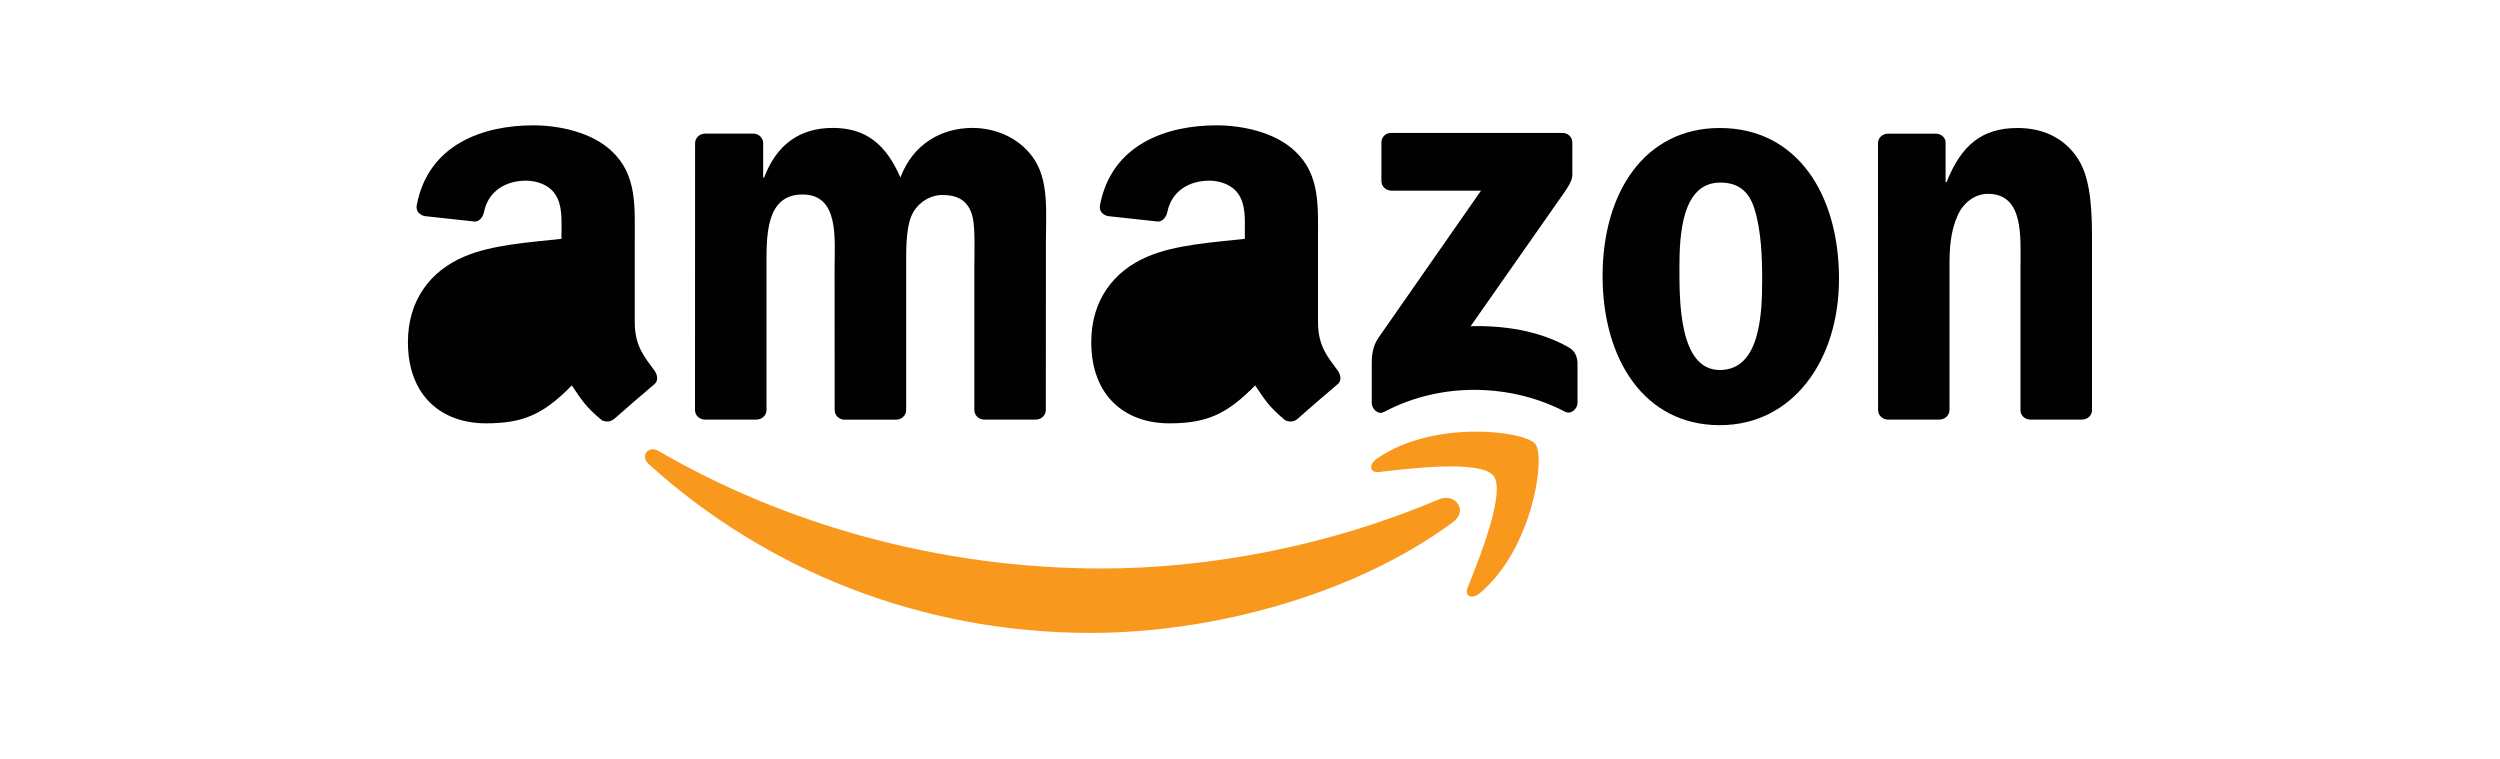
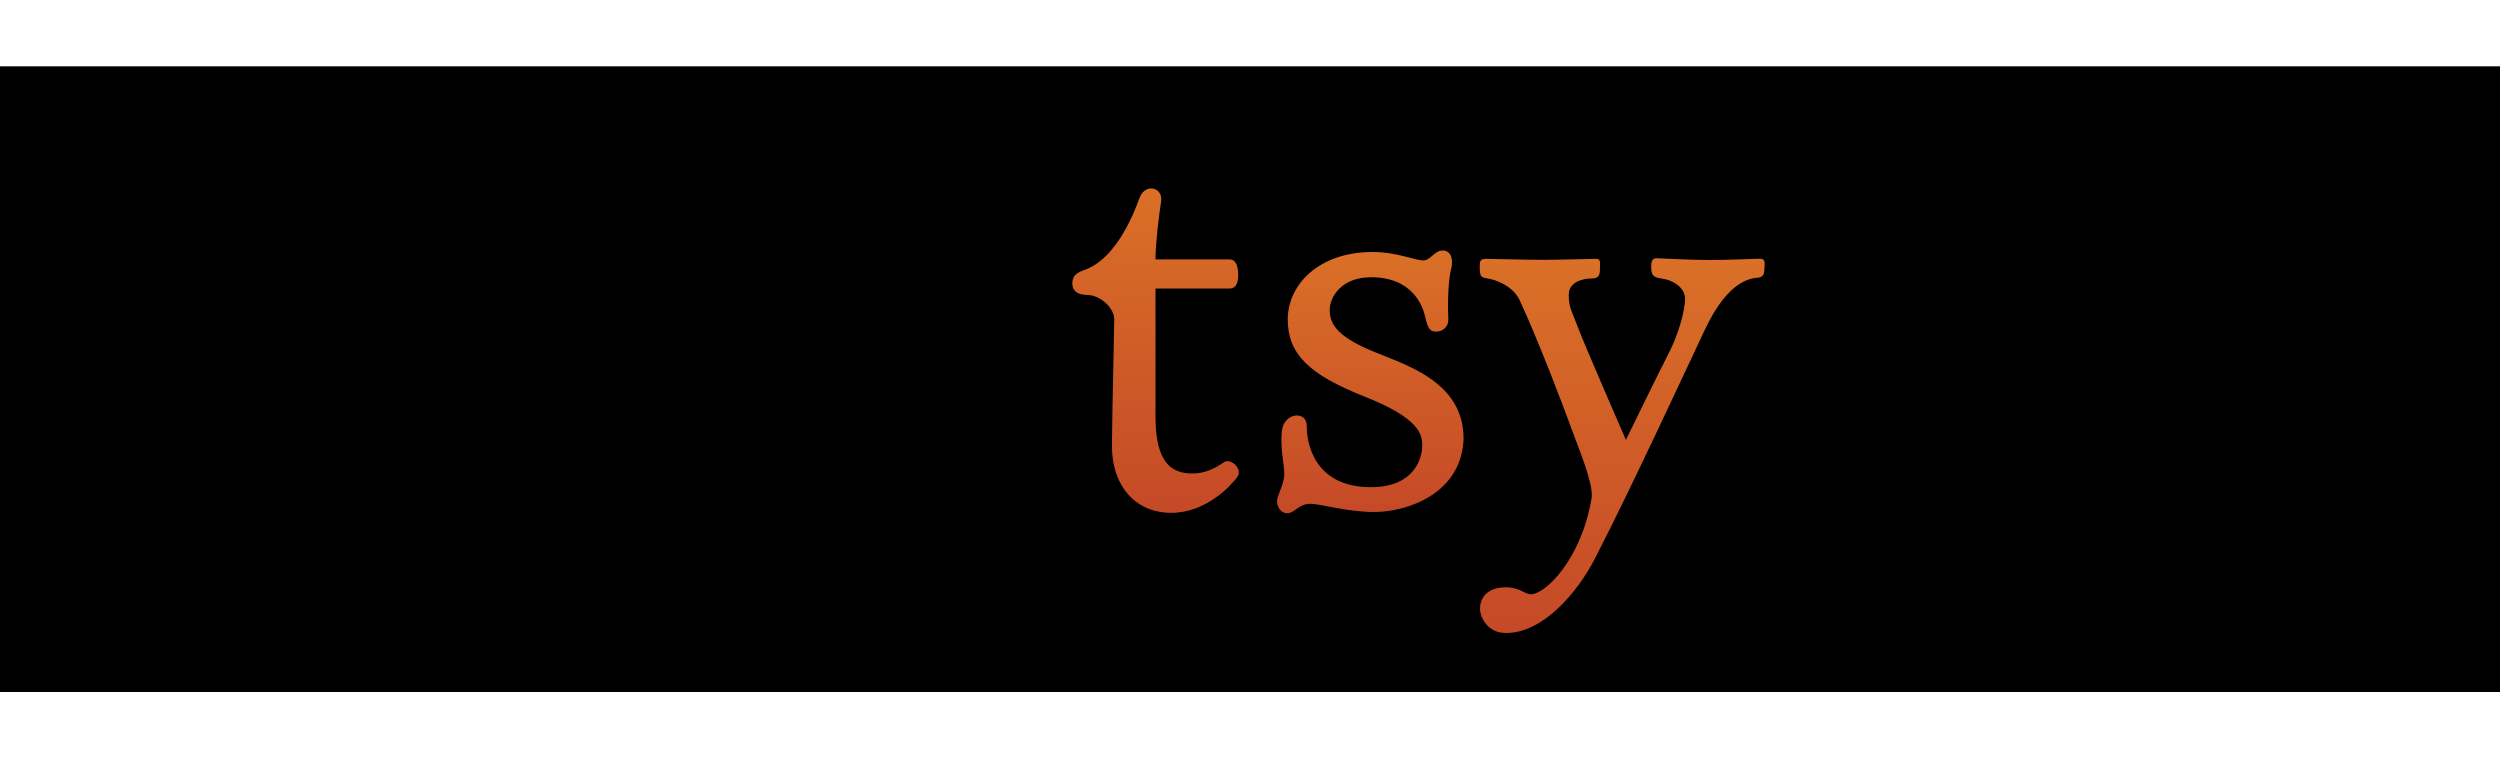
<svg xmlns="http://www.w3.org/2000/svg" version="1.1" id="Layer_1" x="0px" y="0px" viewBox="0 0 300 91" style="enable-background:new 0 0 300 91;" xml:space="preserve">
  <style type="text/css">
	.st0{display:none;}
	.st1{display:inline;fill:#ED1C2E;}
	.st2{display:inline;}
	.st3{display:inline;fillRule:evenodd;clipRule:evenodd;fill:none;}
	.st4{fillRule:evenodd;clipRule:evenodd;fill:#F8991D;}
	.st5{fillRule:evenodd;clipRule:evenodd;fill:#010101;}
	.st6{fill:#FFB71B;}
	.st7{fill:#0071CE;}
	.st8{fill:#EF3A3F;}
	.st9{fill:#0067B3;}
	.st10{fill:#FBAD18;}
	.st11{display:inline;fill:#6AB945;}
	.st12{fill:url(#SVGID_1_);}
	.st13{fill:url(#SVGID_00000106107069029229830940000003043960745442245046_);}
	.st14{fill:url(#SVGID_00000003824710226406473080000007560383228227982251_);}
	.st15{fill:url(#SVGID_00000026127942586833390340000001383114979064582288_);}
</style>
-   <g class="st0">
-     <path class="st1" d="M39.66,54.6c5.77,0,10.45-4.68,10.45-10.45c0-5.77-4.68-10.45-10.45-10.45c-5.77,0-10.45,4.68-10.45,10.45   C29.21,49.92,33.89,54.6,39.66,54.6L39.66,54.6z M39.66,64.48c11.12,0,20.13-9.01,20.13-20.13c0-11.12-9.01-20.13-20.13-20.13   c-11.12,0-20.13,9.01-20.13,20.13C19.53,55.46,28.55,64.48,39.66,64.48L39.66,64.48z M9.35,44.34c0-16.74,13.57-30.31,30.31-30.31   c16.74,0,30.31,13.57,30.31,30.31c0,16.74-13.57,30.31-30.31,30.31C22.92,74.65,9.35,61.08,9.35,44.34L9.35,44.34z" />
-     <polygon class="st2" points="79.82,22.59 114.36,22.59 114.36,31.3 102.48,31.3 102.48,66.23 91.92,66.23 91.92,31.37 79.82,31.37    79.82,22.59  " />
-     <path class="st2" d="M166.38,31.37h-9.68v8.71c0,0,7.55,0.03,8.68,0c3.03-0.06,5.38-1.42,5.38-4.39   C170.76,32.46,168.77,31.37,166.38,31.37L166.38,31.37z M146.62,22.59c0,0,7.94,0,20.5,0c11.65,0,13.27,7.97,13.27,12.62   c0,6.75-5.81,10.14-6.33,10.27c0,0,5.1,1.9,5.1,7.68v8.13c0,3.26,2,4.16,2.36,4.94h-8.33c-3.97-0.45-3.91-3.61-3.87-5.42v-7   c-0.1-1.71-0.61-3.62-4.2-3.68h-8.42v16.11h-10.1L146.62,22.59L146.62,22.59z" />
-     <polygon class="st2" points="224.93,22.59 224.93,66.23 256.37,66.23 256.37,57.26 235.2,57.26 235.2,47.5 253.27,47.5    253.27,39.24 235.2,39.24 235.2,31.37 256.37,31.37 256.37,22.59 224.93,22.59  " />
-     <polygon class="st2" points="257.86,31.37 270.32,31.37 270.32,66.23 280.65,66.23 280.65,31.37 293.3,31.37 293.3,22.59    257.86,22.59 257.86,31.37  " />
-     <path class="st2" d="M125.27,37.99l-3.71,11.26h7.65L125.27,37.99L125.27,37.99z M119.42,22.58h11.2l15.26,43.65h-10.86l-3.15-9.07   h-12.88l-2.97,9.07h-10.77L119.42,22.58L119.42,22.58z" />
-     <path class="st2" d="M221.32,41.86h-18.75v8.49h8.91c-0.02,1.75,0.26,3.49-1.83,5.94c-0.71,0.84-3.15,2.71-6.56,2.71   c-2.87,0-4.94-0.82-6.73-2.34c-3.96-3.36-4.89-9.64-4.89-12.93c0-4.13,1.64-14.39,11.75-14.82c0,0,6.81-0.44,8.59,7.78h9.46   c-0.19-4.16-5.04-15.86-18.04-15.88c-4.49-0.01-10.19,1.35-14.91,6.07c-3.42,3.42-6.49,9.17-6.49,17.27   c0,8.78,3.23,14.49,6.19,17.63c5.19,5.51,10.42,5.93,13.14,5.93c2.16,0,6.29-0.32,11.65-3.94l1.42,2.45h7.1V41.86L221.32,41.86z" />
-     <path class="st2" d="M285.44,63.36h0.54c0.35,0,0.6-0.05,0.6-0.43c0-0.33-0.35-0.38-0.63-0.38h-0.51V63.36L285.44,63.36z    M284.82,62.07h1.16c0.77,0,1.21,0.24,1.21,0.91c0,0.57-0.35,0.78-0.81,0.82l0.82,1.35h-0.64l-0.75-1.32h-0.38v1.32h-0.61V62.07   L284.82,62.07z M285.92,65.79c1.14,0,2.07-0.91,2.07-2.17c0-1.25-0.93-2.15-2.07-2.15c-1.16,0-2.08,0.9-2.08,2.15   C283.84,64.87,284.76,65.79,285.92,65.79L285.92,65.79z M285.92,60.87c1.49,0,2.82,1.07,2.82,2.74c0,1.68-1.33,2.76-2.82,2.76   c-1.49,0-2.83-1.08-2.83-2.76C283.1,61.94,284.43,60.87,285.92,60.87L285.92,60.87z" />
-     <polygon class="st3" points="0,7.96 300,7.96 300,83.04 0,83.04 0,7.96 0,7.96  " />
+   <g className="st0">
+     <path className="st1" d="M39.66,54.6c5.77,0,10.45-4.68,10.45-10.45c0-5.77-4.68-10.45-10.45-10.45c-5.77,0-10.45,4.68-10.45,10.45   C29.21,49.92,33.89,54.6,39.66,54.6L39.66,54.6z M39.66,64.48c11.12,0,20.13-9.01,20.13-20.13c0-11.12-9.01-20.13-20.13-20.13   c-11.12,0-20.13,9.01-20.13,20.13C19.53,55.46,28.55,64.48,39.66,64.48L39.66,64.48z M9.35,44.34c0-16.74,13.57-30.31,30.31-30.31   c16.74,0,30.31,13.57,30.31,30.31c0,16.74-13.57,30.31-30.31,30.31C22.92,74.65,9.35,61.08,9.35,44.34L9.35,44.34z" />
+     <polygon className="st2" points="79.82,22.59 114.36,22.59 114.36,31.3 102.48,31.3 102.48,66.23 91.92,66.23 91.92,31.37 79.82,31.37    79.82,22.59  " />
+     <path className="st2" d="M166.38,31.37h-9.68v8.71c0,0,7.55,0.03,8.68,0c3.03-0.06,5.38-1.42,5.38-4.39   C170.76,32.46,168.77,31.37,166.38,31.37L166.38,31.37z M146.62,22.59c0,0,7.94,0,20.5,0c11.65,0,13.27,7.97,13.27,12.62   c0,6.75-5.81,10.14-6.33,10.27c0,0,5.1,1.9,5.1,7.68v8.13c0,3.26,2,4.16,2.36,4.94h-8.33c-3.97-0.45-3.91-3.61-3.87-5.42v-7   c-0.1-1.71-0.61-3.62-4.2-3.68h-8.42v16.11h-10.1L146.62,22.59L146.62,22.59z" />
+     <polygon className="st2" points="224.93,22.59 224.93,66.23 256.37,66.23 256.37,57.26 235.2,57.26 235.2,47.5 253.27,47.5    253.27,39.24 235.2,39.24 235.2,31.37 256.37,31.37 256.37,22.59 224.93,22.59  " />
+     <polygon className="st2" points="257.86,31.37 270.32,31.37 270.32,66.23 280.65,66.23 280.65,31.37 293.3,31.37 293.3,22.59    257.86,22.59 257.86,31.37  " />
+     <path className="st2" d="M125.27,37.99l-3.71,11.26h7.65L125.27,37.99L125.27,37.99z M119.42,22.58h11.2l15.26,43.65h-10.86l-3.15-9.07   h-12.88l-2.97,9.07h-10.77L119.42,22.58L119.42,22.58z" />
+     <path className="st2" d="M221.32,41.86h-18.75v8.49h8.91c-0.02,1.75,0.26,3.49-1.83,5.94c-0.71,0.84-3.15,2.71-6.56,2.71   c-2.87,0-4.94-0.82-6.73-2.34c-3.96-3.36-4.89-9.64-4.89-12.93c0-4.13,1.64-14.39,11.75-14.82c0,0,6.81-0.44,8.59,7.78h9.46   c-0.19-4.16-5.04-15.86-18.04-15.88c-4.49-0.01-10.19,1.35-14.91,6.07c-3.42,3.42-6.49,9.17-6.49,17.27   c0,8.78,3.23,14.49,6.19,17.63c5.19,5.51,10.42,5.93,13.14,5.93c2.16,0,6.29-0.32,11.65-3.94l1.42,2.45h7.1V41.86L221.32,41.86z" />
+     <path className="st2" d="M285.44,63.36h0.54c0.35,0,0.6-0.05,0.6-0.43c0-0.33-0.35-0.38-0.63-0.38h-0.51V63.36L285.44,63.36z    M284.82,62.07h1.16c0.77,0,1.21,0.24,1.21,0.91c0,0.57-0.35,0.78-0.81,0.82l0.82,1.35h-0.64l-0.75-1.32h-0.38v1.32h-0.61V62.07   L284.82,62.07z M285.92,65.79c1.14,0,2.07-0.91,2.07-2.17c0-1.25-0.93-2.15-2.07-2.15c-1.16,0-2.08,0.9-2.08,2.15   C283.84,64.87,284.76,65.79,285.92,65.79L285.92,65.79z M285.92,60.87c1.49,0,2.82,1.07,2.82,2.74c0,1.68-1.33,2.76-2.82,2.76   c-1.49,0-2.83-1.08-2.83-2.76C283.1,61.94,284.43,60.87,285.92,60.87L285.92,60.87z" />
+     <polygon className="st3" points="0,7.96 300,7.96 300,83.04 0,83.04 0,7.96 0,7.96  " />
  </g>
  <g>
    <g>
-       <path class="st4" d="M174.33,62.68c-11.74,8.67-28.76,13.27-43.42,13.27c-20.54,0-39.04-7.59-53.04-20.23    c-1.1-0.99-0.12-2.35,1.2-1.58c15.1,8.79,33.78,14.08,53.07,14.08c13.01,0,27.32-2.7,40.48-8.28    C174.61,59.09,176.27,61.24,174.33,62.68z" />
-       <path class="st4" d="M179.22,57.1c-1.5-1.92-9.93-0.91-13.71-0.46c-1.15,0.14-1.32-0.86-0.29-1.59    c6.72-4.72,17.73-3.36,19.01-1.78c1.29,1.59-0.34,12.64-6.64,17.9c-0.97,0.81-1.89,0.38-1.46-0.69    C177.55,66.95,180.72,59.02,179.22,57.1z" />
+       <path className="st4" d="M174.33,62.68c-11.74,8.67-28.76,13.27-43.42,13.27c-20.54,0-39.04-7.59-53.04-20.23    c-1.1-0.99-0.12-2.35,1.2-1.58c15.1,8.79,33.78,14.08,53.07,14.08c13.01,0,27.32-2.7,40.48-8.28    C174.61,59.09,176.27,61.24,174.33,62.68z" />
+       <path className="st4" d="M179.22,57.1c-1.5-1.92-9.93-0.91-13.71-0.46c-1.15,0.14-1.32-0.86-0.29-1.59    c6.72-4.72,17.73-3.36,19.01-1.78c1.29,1.59-0.34,12.64-6.64,17.9c-0.97,0.81-1.89,0.38-1.46-0.69    C177.55,66.95,180.72,59.02,179.22,57.1z" />
    </g>
    <g>
-       <path class="st5" d="M165.77,21.7v-4.59c0-0.7,0.53-1.16,1.16-1.16l20.56,0c0.66,0,1.19,0.48,1.19,1.16v3.93    c-0.01,0.66-0.56,1.52-1.55,2.89l-10.65,15.21c3.95-0.09,8.13,0.5,11.73,2.52c0.81,0.45,1.03,1.13,1.09,1.79v4.9    c0,0.67-0.74,1.45-1.51,1.05c-6.33-3.31-14.72-3.68-21.72,0.04c-0.71,0.38-1.46-0.39-1.46-1.06v-4.65c0-0.75,0.01-2.02,0.77-3.15    l12.34-17.7l-10.74,0C166.3,22.86,165.77,22.39,165.77,21.7z" />
-       <path class="st5" d="M90.77,50.35h-6.25c-0.6-0.04-1.07-0.49-1.12-1.06l0.01-32.1c0-0.64,0.54-1.16,1.21-1.16l5.82,0    c0.61,0.03,1.1,0.49,1.14,1.08v4.19h0.12c1.52-4.05,4.38-5.95,8.23-5.95c3.91,0,6.36,1.89,8.12,5.95    c1.52-4.05,4.96-5.95,8.64-5.95c2.63,0,5.49,1.08,7.24,3.51c1.98,2.7,1.58,6.62,1.58,10.07l-0.01,20.26    c0,0.64-0.54,1.16-1.21,1.16h-6.25c-0.63-0.04-1.12-0.54-1.12-1.15l0-17.02c0-1.35,0.12-4.73-0.18-6.01    c-0.47-2.16-1.87-2.77-3.68-2.77c-1.52,0-3.1,1.01-3.74,2.63c-0.64,1.62-0.58,4.32-0.58,6.15V49.2c0,0.64-0.54,1.16-1.21,1.16    h-6.25c-0.63-0.04-1.12-0.54-1.12-1.15l-0.01-17.02c0-3.58,0.58-8.85-3.85-8.85c-4.5,0-4.32,5.13-4.32,8.85l0,17.02    C91.98,49.84,91.44,50.35,90.77,50.35z" />
-       <path class="st5" d="M206.38,15.36c9.28,0,14.3,7.97,14.3,18.1c0,9.79-5.55,17.56-14.3,17.56c-9.11,0-14.07-7.97-14.07-17.9    C192.31,23.13,197.33,15.36,206.38,15.36z M206.43,21.91c-4.61,0-4.9,6.28-4.9,10.2c0,3.92-0.06,12.29,4.85,12.29    c4.85,0,5.08-6.76,5.08-10.87c0-2.7-0.12-5.95-0.94-8.51C209.82,22.79,208.42,21.91,206.43,21.91z" />
-       <path class="st5" d="M232.72,50.35h-6.23c-0.63-0.04-1.12-0.54-1.12-1.15l-0.01-32.11c0.05-0.59,0.57-1.05,1.2-1.05l5.8,0    c0.55,0.03,1,0.4,1.11,0.9v4.91h0.12c1.75-4.39,4.2-6.49,8.52-6.49c2.8,0,5.55,1.01,7.3,3.78c1.63,2.57,1.63,6.89,1.63,10v20.2    c-0.07,0.57-0.58,1.01-1.2,1.01h-6.27c-0.58-0.04-1.05-0.46-1.11-1.01V31.91c0-3.51,0.41-8.65-3.91-8.65    c-1.52,0-2.92,1.01-3.62,2.57c-0.88,1.96-0.99,3.92-0.99,6.08V49.2C233.93,49.84,233.39,50.35,232.72,50.35z" />
-       <path class="st5" d="M149.38,35.02c0,2.44,0.06,4.47-1.17,6.64c-0.99,1.76-2.57,2.84-4.33,2.84c-2.4,0-3.8-1.83-3.8-4.54    c0-5.33,4.78-6.3,9.3-6.3V35.02z M155.69,50.27c-0.41,0.37-1.01,0.4-1.48,0.15c-2.08-1.73-2.45-2.52-3.59-4.17    c-3.43,3.5-5.86,4.55-10.31,4.55c-5.27,0-9.36-3.25-9.36-9.75c0-5.08,2.75-8.53,6.67-10.22c3.39-1.49,8.13-1.76,11.76-2.17v-0.81    c0-1.49,0.12-3.25-0.76-4.54c-0.76-1.15-2.22-1.63-3.51-1.63c-2.39,0-4.51,1.22-5.03,3.76c-0.11,0.56-0.52,1.12-1.09,1.15    l-6.06-0.66c-0.51-0.12-1.08-0.53-0.93-1.31c1.39-7.35,8.04-9.58,13.99-9.58c3.04,0,7.02,0.81,9.42,3.11    c3.04,2.84,2.75,6.64,2.75,10.77v9.74c0,2.93,1.22,4.22,2.36,5.8c0.4,0.57,0.49,1.25-0.02,1.66c-1.28,1.07-3.55,3.04-4.8,4.15    L155.69,50.27z" />
-       <path class="st5" d="M67.39,35.02c0,2.44,0.06,4.47-1.17,6.64c-0.99,1.76-2.57,2.84-4.33,2.84c-2.4,0-3.8-1.83-3.8-4.54    c0-5.33,4.78-6.3,9.3-6.3V35.02z M73.69,50.27c-0.41,0.37-1.01,0.4-1.48,0.15c-2.08-1.73-2.45-2.52-3.59-4.17    c-3.43,3.5-5.87,4.55-10.31,4.55c-5.27,0-9.36-3.25-9.36-9.75c0-5.08,2.75-8.53,6.67-10.22c3.39-1.49,8.13-1.76,11.76-2.17v-0.81    c0-1.49,0.12-3.25-0.76-4.54c-0.76-1.15-2.22-1.63-3.51-1.63c-2.39,0-4.51,1.22-5.03,3.76C57.98,26,57.57,26.56,57,26.59    l-6.06-0.66c-0.51-0.12-1.08-0.53-0.93-1.31c1.39-7.35,8.03-9.58,13.99-9.58c3.04,0,7.02,0.81,9.42,3.11    c3.04,2.84,2.75,6.64,2.75,10.77v9.74c0,2.93,1.22,4.22,2.36,5.8c0.4,0.57,0.49,1.25-0.02,1.66c-1.28,1.07-3.55,3.04-4.8,4.15    L73.69,50.27z" />
+       <path className="st5" d="M165.77,21.7v-4.59c0-0.7,0.53-1.16,1.16-1.16l20.56,0c0.66,0,1.19,0.48,1.19,1.16v3.93    c-0.01,0.66-0.56,1.52-1.55,2.89l-10.65,15.21c3.95-0.09,8.13,0.5,11.73,2.52c0.81,0.45,1.03,1.13,1.09,1.79v4.9    c0,0.67-0.74,1.45-1.51,1.05c-6.33-3.31-14.72-3.68-21.72,0.04c-0.71,0.38-1.46-0.39-1.46-1.06v-4.65c0-0.75,0.01-2.02,0.77-3.15    l12.34-17.7l-10.74,0C166.3,22.86,165.77,22.39,165.77,21.7z" />
+       <path className="st5" d="M90.77,50.35h-6.25c-0.6-0.04-1.07-0.49-1.12-1.06l0.01-32.1c0-0.64,0.54-1.16,1.21-1.16l5.82,0    c0.61,0.03,1.1,0.49,1.14,1.08v4.19h0.12c1.52-4.05,4.38-5.95,8.23-5.95c3.91,0,6.36,1.89,8.12,5.95    c1.52-4.05,4.96-5.95,8.64-5.95c2.63,0,5.49,1.08,7.24,3.51c1.98,2.7,1.58,6.62,1.58,10.07l-0.01,20.26    c0,0.64-0.54,1.16-1.21,1.16h-6.25c-0.63-0.04-1.12-0.54-1.12-1.15l0-17.02c0-1.35,0.12-4.73-0.18-6.01    c-0.47-2.16-1.87-2.77-3.68-2.77c-1.52,0-3.1,1.01-3.74,2.63c-0.64,1.62-0.58,4.32-0.58,6.15V49.2c0,0.64-0.54,1.16-1.21,1.16    h-6.25c-0.63-0.04-1.12-0.54-1.12-1.15l-0.01-17.02c0-3.58,0.58-8.85-3.85-8.85c-4.5,0-4.32,5.13-4.32,8.85l0,17.02    C91.98,49.84,91.44,50.35,90.77,50.35z" />
+       <path className="st5" d="M206.38,15.36c9.28,0,14.3,7.97,14.3,18.1c0,9.79-5.55,17.56-14.3,17.56c-9.11,0-14.07-7.97-14.07-17.9    C192.31,23.13,197.33,15.36,206.38,15.36z M206.43,21.91c-4.61,0-4.9,6.28-4.9,10.2c0,3.92-0.06,12.29,4.85,12.29    c4.85,0,5.08-6.76,5.08-10.87c0-2.7-0.12-5.95-0.94-8.51C209.82,22.79,208.42,21.91,206.43,21.91z" />
+       <path className="st5" d="M232.72,50.35h-6.23c-0.63-0.04-1.12-0.54-1.12-1.15l-0.01-32.11c0.05-0.59,0.57-1.05,1.2-1.05l5.8,0    c0.55,0.03,1,0.4,1.11,0.9v4.91h0.12c1.75-4.39,4.2-6.49,8.52-6.49c2.8,0,5.55,1.01,7.3,3.78c1.63,2.57,1.63,6.89,1.63,10v20.2    c-0.07,0.57-0.58,1.01-1.2,1.01h-6.27c-0.58-0.04-1.05-0.46-1.11-1.01V31.91c0-3.51,0.41-8.65-3.91-8.65    c-1.52,0-2.92,1.01-3.62,2.57c-0.88,1.96-0.99,3.92-0.99,6.08V49.2C233.93,49.84,233.39,50.35,232.72,50.35z" />
+       <path className="st5" d="M149.38,35.02c0,2.44,0.06,4.47-1.17,6.64c-0.99,1.76-2.57,2.84-4.33,2.84c-2.4,0-3.8-1.83-3.8-4.54    c0-5.33,4.78-6.3,9.3-6.3V35.02z M155.69,50.27c-0.41,0.37-1.01,0.4-1.48,0.15c-2.08-1.73-2.45-2.52-3.59-4.17    c-3.43,3.5-5.86,4.55-10.31,4.55c-5.27,0-9.36-3.25-9.36-9.75c0-5.08,2.75-8.53,6.67-10.22c3.39-1.49,8.13-1.76,11.76-2.17v-0.81    c0-1.49,0.12-3.25-0.76-4.54c-0.76-1.15-2.22-1.63-3.51-1.63c-2.39,0-4.51,1.22-5.03,3.76c-0.11,0.56-0.52,1.12-1.09,1.15    l-6.06-0.66c-0.51-0.12-1.08-0.53-0.93-1.31c1.39-7.35,8.04-9.58,13.99-9.58c3.04,0,7.02,0.81,9.42,3.11    c3.04,2.84,2.75,6.64,2.75,10.77v9.74c0,2.93,1.22,4.22,2.36,5.8c0.4,0.57,0.49,1.25-0.02,1.66c-1.28,1.07-3.55,3.04-4.8,4.15    L155.69,50.27z" />
+       <path className="st5" d="M67.39,35.02c0,2.44,0.06,4.47-1.17,6.64c-0.99,1.76-2.57,2.84-4.33,2.84c-2.4,0-3.8-1.83-3.8-4.54    c0-5.33,4.78-6.3,9.3-6.3V35.02z M73.69,50.27c-0.41,0.37-1.01,0.4-1.48,0.15c-2.08-1.73-2.45-2.52-3.59-4.17    c-3.43,3.5-5.87,4.55-10.31,4.55c-5.27,0-9.36-3.25-9.36-9.75c0-5.08,2.75-8.53,6.67-10.22c3.39-1.49,8.13-1.76,11.76-2.17v-0.81    c0-1.49,0.12-3.25-0.76-4.54c-0.76-1.15-2.22-1.63-3.51-1.63c-2.39,0-4.51,1.22-5.03,3.76C57.98,26,57.57,26.56,57,26.59    l-6.06-0.66c-0.51-0.12-1.08-0.53-0.93-1.31c1.39-7.35,8.03-9.58,13.99-9.58c3.04,0,7.02,0.81,9.42,3.11    c3.04,2.84,2.75,6.64,2.75,10.77v9.74c0,2.93,1.22,4.22,2.36,5.8c0.4,0.57,0.49,1.25-0.02,1.66c-1.28,1.07-3.55,3.04-4.8,4.15    L73.69,50.27z" />
    </g>
  </g>
-   <g class="st0">
-     <g class="st2">
+   <g className="st0">
+     <g className="st2">
      <g>
        <g>
          <g>
            <g>
-               <path class="st6" d="M246.67,35.62c1.42,0,2.58-0.74,2.74-1.69l1.4-15.82c0-1.56-1.83-2.85-4.14-2.85        c-2.3,0-4.13,1.28-4.13,2.85l1.4,15.82C244.09,34.89,245.26,35.62,246.67,35.62L246.67,35.62z" />
-               <path class="st6" d="M238.12,40.57c0.71-1.23,0.66-2.6-0.09-3.21l-13-9.12c-1.35-0.78-3.38,0.16-4.53,2.15        c-1.15,1.99-0.95,4.22,0.4,5l14.39,6.7C236.19,42.42,237.42,41.78,238.12,40.57L238.12,40.57z" />
-               <path class="st6" d="M255.22,40.56c0.71,1.22,1.93,1.87,2.83,1.53l14.4-6.7c1.36-0.78,1.55-3.01,0.4-5        c-1.16-1.99-3.19-2.94-4.53-2.15l-13,9.12C254.58,37.96,254.52,39.34,255.22,40.56L255.22,40.56z" />
+               <path className="st6" d="M246.67,35.62c1.42,0,2.58-0.74,2.74-1.69l1.4-15.82c0-1.56-1.83-2.85-4.14-2.85        c-2.3,0-4.13,1.28-4.13,2.85l1.4,15.82C244.09,34.89,245.26,35.62,246.67,35.62L246.67,35.62z" />
+               <path className="st6" d="M238.12,40.57c0.71-1.23,0.66-2.6-0.09-3.21l-13-9.12c-1.35-0.78-3.38,0.16-4.53,2.15        c-1.15,1.99-0.95,4.22,0.4,5l14.39,6.7C236.19,42.42,237.42,41.78,238.12,40.57L238.12,40.57z" />
+               <path className="st6" d="M255.22,40.56c0.71,1.22,1.93,1.87,2.83,1.53l14.4-6.7c1.36-0.78,1.55-3.01,0.4-5        c-1.16-1.99-3.19-2.94-4.53-2.15l-13,9.12C254.58,37.96,254.52,39.34,255.22,40.56L255.22,40.56z" />
            </g>
            <g>
-               <path class="st6" d="M246.67,55.38c1.42,0,2.58,0.73,2.74,1.68l1.4,15.82c0,1.57-1.83,2.85-4.14,2.85        c-2.3,0-4.13-1.28-4.13-2.85l1.4-15.82C244.09,56.11,245.26,55.38,246.67,55.38L246.67,55.38z" />
-               <path class="st6" d="M255.22,50.44c0.71-1.23,1.93-1.86,2.83-1.53l14.4,6.69c1.36,0.78,1.55,3.01,0.4,5.01        c-1.16,1.99-3.19,2.93-4.53,2.15l-13-9.11C254.58,53.04,254.52,51.66,255.22,50.44L255.22,50.44z" />
-               <path class="st6" d="M238.12,50.44c0.71,1.22,0.66,2.6-0.09,3.22l-13,9.11c-1.35,0.78-3.38-0.16-4.53-2.15        c-1.15-1.99-0.95-4.22,0.4-5.01l14.39-6.69C236.19,48.58,237.42,49.21,238.12,50.44L238.12,50.44z" />
+               <path className="st6" d="M246.67,55.38c1.42,0,2.58,0.73,2.74,1.68l1.4,15.82c0,1.57-1.83,2.85-4.14,2.85        c-2.3,0-4.13-1.28-4.13-2.85l1.4-15.82C244.09,56.11,245.26,55.38,246.67,55.38L246.67,55.38z" />
+               <path className="st6" d="M255.22,50.44c0.71-1.23,1.93-1.86,2.83-1.53l14.4,6.69c1.36,0.78,1.55,3.01,0.4,5.01        c-1.16,1.99-3.19,2.93-4.53,2.15l-13-9.11C254.58,53.04,254.52,51.66,255.22,50.44L255.22,50.44z" />
+               <path className="st6" d="M238.12,50.44c0.71,1.22,0.66,2.6-0.09,3.22l-13,9.11c-1.35,0.78-3.38-0.16-4.53-2.15        c-1.15-1.99-0.95-4.22,0.4-5.01l14.39-6.69C236.19,48.58,237.42,49.21,238.12,50.44L238.12,50.44z" />
            </g>
          </g>
        </g>
        <g>
-           <path class="st7" d="M171.78,47.32c0-5.97-2.55-11.23-11.17-11.23c-4.43,0-7.94,1.24-9.86,2.35l1.4,4.8      c1.75-1.11,4.54-2.02,7.19-2.02c4.37-0.01,5.09,2.48,5.09,4.07v0.38c-9.53-0.01-15.56,3.29-15.56,10.01      c0,4.11,3.07,7.96,8.4,7.96c3.28,0,6.03-1.31,7.67-3.41h0.16c0,0,1.09,4.55,7.09,2.81c-0.32-1.9-0.42-3.92-0.42-6.35V47.32z       M164.66,53.63c0,0.49-0.04,0.99-0.18,1.43c-0.55,1.83-2.44,3.37-4.81,3.37c-1.97,0-3.54-1.12-3.54-3.49      c0-3.62,3.99-4.62,8.52-4.6V53.63z" />
-           <path class="st7" d="M23.26,27.96c0,0,6.23,25.53,7.22,29.67c1.16,4.84,3.25,6.62,9.28,5.42l3.89-15.83      c0.99-3.93,1.65-6.73,2.28-10.73h0.11c0.45,4.04,1.08,6.81,1.89,10.75c0,0,1.58,7.18,2.39,10.96c0.81,3.77,3.08,6.15,8.98,4.86      l9.27-35.08h-7.48l-3.16,15.17c-0.85,4.41-1.62,7.87-2.22,11.9H55.6c-0.54-4-1.23-7.31-2.09-11.61l-3.29-15.46h-7.8l-3.52,15.07      c-1,4.58-1.93,8.28-2.53,12.18h-0.11c-0.61-3.67-1.42-8.32-2.3-12.75c0,0-2.09-10.78-2.83-14.49H23.26z" />
-           <path class="st7" d="M89.84,47.32c0-5.97-2.55-11.23-11.17-11.23c-4.43,0-7.94,1.24-9.86,2.35l1.4,4.8      c1.75-1.11,4.54-2.02,7.19-2.02c4.38-0.01,5.09,2.48,5.09,4.07v0.38c-9.54-0.01-15.56,3.29-15.56,10.01      c0,4.11,3.07,7.96,8.4,7.96c3.28,0,6.03-1.31,7.67-3.41h0.16c0,0,1.09,4.55,7.09,2.81c-0.32-1.9-0.42-3.92-0.42-6.35V47.32z       M82.72,53.63c0,0.49-0.04,0.99-0.18,1.43c-0.55,1.83-2.44,3.37-4.81,3.37c-1.97,0-3.54-1.12-3.54-3.49      c0-3.62,3.99-4.62,8.52-4.6V53.63z" />
-           <polygon class="st7" points="101.71,55.59 101.71,27.96 94.59,27.96 94.59,63.04 101.71,63.04     " />
-           <path class="st7" d="M194.92,27.96c0,3.37,0,25.88,0,25.88c0,3.57,0.67,6.07,2.11,7.59c1.26,1.34,3.32,2.2,5.8,2.2      c2.11,0,4.18-0.4,5.16-0.76l-0.09-5.57c-0.73,0.18-1.56,0.32-2.71,0.32c-2.43,0-3.24-1.55-3.24-4.76v-9.9h6.2v-6.71h-6.2v-8.3      H194.92z" />
-           <path class="st7" d="M176.53,36.69v26.36h7.35v-13.5c0-0.73,0.04-1.36,0.16-1.95c0.54-2.83,2.71-4.63,5.81-4.63      c0.85,0,1.46,0.09,2.12,0.19v-6.9c-0.55-0.11-0.93-0.16-1.62-0.16c-2.74,0-5.86,1.77-7.17,5.57h-0.2v-4.97H176.53z" />
-           <path class="st7" d="M106.7,36.69v26.36h7.16V47.59c0-0.72,0.08-1.49,0.34-2.16c0.59-1.56,2.04-3.38,4.35-3.38      c2.89,0,4.24,2.44,4.24,5.97v15.02h7.15V47.4c0-0.69,0.09-1.52,0.3-2.14c0.59-1.77,2.15-3.21,4.3-3.21      c2.93,0,4.34,2.4,4.34,6.55c0,0,0,11.13,0,14.44h7.16V47.52c0-8.19-4.16-11.43-8.85-11.43c-2.08,0-3.72,0.52-5.2,1.43      c-1.25,0.77-2.36,1.85-3.34,3.28h-0.11c-1.13-2.84-3.79-4.71-7.26-4.71c-4.46,0-6.46,2.26-7.68,4.18h-0.11v-3.58H106.7z" />
+           <path className="st7" d="M171.78,47.32c0-5.97-2.55-11.23-11.17-11.23c-4.43,0-7.94,1.24-9.86,2.35l1.4,4.8      c1.75-1.11,4.54-2.02,7.19-2.02c4.37-0.01,5.09,2.48,5.09,4.07v0.38c-9.53-0.01-15.56,3.29-15.56,10.01      c0,4.11,3.07,7.96,8.4,7.96c3.28,0,6.03-1.31,7.67-3.41h0.16c0,0,1.09,4.55,7.09,2.81c-0.32-1.9-0.42-3.92-0.42-6.35V47.32z       M164.66,53.63c0,0.49-0.04,0.99-0.18,1.43c-0.55,1.83-2.44,3.37-4.81,3.37c-1.97,0-3.54-1.12-3.54-3.49      c0-3.62,3.99-4.62,8.52-4.6V53.63z" />
+           <path className="st7" d="M23.26,27.96c0,0,6.23,25.53,7.22,29.67c1.16,4.84,3.25,6.62,9.28,5.42l3.89-15.83      c0.99-3.93,1.65-6.73,2.28-10.73h0.11c0.45,4.04,1.08,6.81,1.89,10.75c0,0,1.58,7.18,2.39,10.96c0.81,3.77,3.08,6.15,8.98,4.86      l9.27-35.08h-7.48l-3.16,15.17c-0.85,4.41-1.62,7.87-2.22,11.9H55.6c-0.54-4-1.23-7.31-2.09-11.61l-3.29-15.46h-7.8l-3.52,15.07      c-1,4.58-1.93,8.28-2.53,12.18h-0.11c-0.61-3.67-1.42-8.32-2.3-12.75c0,0-2.09-10.78-2.83-14.49H23.26z" />
+           <path className="st7" d="M89.84,47.32c0-5.97-2.55-11.23-11.17-11.23c-4.43,0-7.94,1.24-9.86,2.35l1.4,4.8      c1.75-1.11,4.54-2.02,7.19-2.02c4.38-0.01,5.09,2.48,5.09,4.07v0.38c-9.54-0.01-15.56,3.29-15.56,10.01      c0,4.11,3.07,7.96,8.4,7.96c3.28,0,6.03-1.31,7.67-3.41h0.16c0,0,1.09,4.55,7.09,2.81c-0.32-1.9-0.42-3.92-0.42-6.35V47.32z       M82.72,53.63c0,0.49-0.04,0.99-0.18,1.43c-0.55,1.83-2.44,3.37-4.81,3.37c-1.97,0-3.54-1.12-3.54-3.49      c0-3.62,3.99-4.62,8.52-4.6V53.63z" />
+           <polygon className="st7" points="101.71,55.59 101.71,27.96 94.59,27.96 94.59,63.04 101.71,63.04     " />
+           <path className="st7" d="M194.92,27.96c0,3.37,0,25.88,0,25.88c0,3.57,0.67,6.07,2.11,7.59c1.26,1.34,3.32,2.2,5.8,2.2      c2.11,0,4.18-0.4,5.16-0.76l-0.09-5.57c-0.73,0.18-1.56,0.32-2.71,0.32c-2.43,0-3.24-1.55-3.24-4.76v-9.9h6.2v-6.71h-6.2v-8.3      H194.92z" />
+           <path className="st7" d="M176.53,36.69v26.36h7.35v-13.5c0-0.73,0.04-1.36,0.16-1.95c0.54-2.83,2.71-4.63,5.81-4.63      c0.85,0,1.46,0.09,2.12,0.19v-6.9c-0.55-0.11-0.93-0.16-1.62-0.16c-2.74,0-5.86,1.77-7.17,5.57h-0.2v-4.97H176.53z" />
+           <path className="st7" d="M106.7,36.69v26.36h7.16V47.59c0-0.72,0.08-1.49,0.34-2.16c0.59-1.56,2.04-3.38,4.35-3.38      c2.89,0,4.24,2.44,4.24,5.97v15.02h7.15V47.4c0-0.69,0.09-1.52,0.3-2.14c0.59-1.77,2.15-3.21,4.3-3.21      c2.93,0,4.34,2.4,4.34,6.55c0,0,0,11.13,0,14.44h7.16V47.52c0-8.19-4.16-11.43-8.85-11.43c-2.08,0-3.72,0.52-5.2,1.43      c-1.25,0.77-2.36,1.85-3.34,3.28h-0.11c-1.13-2.84-3.79-4.71-7.26-4.71c-4.46,0-6.46,2.26-7.68,4.18h-0.11v-3.58H106.7z" />
        </g>
      </g>
    </g>
-     <g class="st2">
-       <path class="st6" d="M275.5,61.44c0.7,0,1.25,0.55,1.25,1.22c0,0.69-0.55,1.23-1.25,1.23c-0.7,0-1.26-0.54-1.26-1.23    C274.23,61.99,274.79,61.44,275.5,61.44L275.5,61.44z M275.48,61.69c-0.54,0-0.94,0.44-0.94,0.98c0,0.55,0.4,0.98,0.96,0.98    c0.54,0.01,0.93-0.43,0.93-0.98C276.43,62.13,276.03,61.69,275.48,61.69L275.48,61.69z M275.3,63.3h-0.28v-1.22    c0.11-0.02,0.27-0.04,0.47-0.04c0.23,0,0.34,0.04,0.43,0.1c0.07,0.05,0.12,0.15,0.12,0.26c0,0.14-0.1,0.25-0.25,0.29v0.02    c0.12,0.04,0.19,0.13,0.22,0.3c0.04,0.19,0.06,0.26,0.09,0.3h-0.31c-0.04-0.04-0.06-0.15-0.1-0.29c-0.02-0.13-0.1-0.19-0.25-0.19    h-0.13V63.3z M275.3,62.61h0.13c0.16,0,0.28-0.05,0.28-0.18c0-0.11-0.08-0.19-0.26-0.19c-0.07,0-0.13,0.01-0.16,0.01V62.61z" />
+     <g className="st2">
+       <path className="st6" d="M275.5,61.44c0.7,0,1.25,0.55,1.25,1.22c0,0.69-0.55,1.23-1.25,1.23c-0.7,0-1.26-0.54-1.26-1.23    C274.23,61.99,274.79,61.44,275.5,61.44L275.5,61.44z M275.48,61.69c-0.54,0-0.94,0.44-0.94,0.98c0,0.55,0.4,0.98,0.96,0.98    c0.54,0.01,0.93-0.43,0.93-0.98C276.43,62.13,276.03,61.69,275.48,61.69L275.48,61.69z M275.3,63.3h-0.28v-1.22    c0.11-0.02,0.27-0.04,0.47-0.04c0.23,0,0.34,0.04,0.43,0.1c0.07,0.05,0.12,0.15,0.12,0.26c0,0.14-0.1,0.25-0.25,0.29v0.02    c0.12,0.04,0.19,0.13,0.22,0.3c0.04,0.19,0.06,0.26,0.09,0.3h-0.31c-0.04-0.04-0.06-0.15-0.1-0.29c-0.02-0.13-0.1-0.19-0.25-0.19    h-0.13V63.3z M275.3,62.61h0.13c0.16,0,0.28-0.05,0.28-0.18c0-0.11-0.08-0.19-0.26-0.19c-0.07,0-0.13,0.01-0.16,0.01V62.61z" />
    </g>
  </g>
-   <g class="st0">
-     <g class="st2">
+   <g className="st0">
+     <g className="st2">
      <g>
-         <path class="st8" d="M89.84,28.57c-18.91,0-19.64,14.71-19.54,18.53c0,0-0.93,17.21,19.08,17.21c17.19,0,18.04-10.8,18.04-10.8     l-7.91,0.02c0,0-1.54,5.95-10.1,5.79c-11-0.2-11.43-10.86-11.43-10.86h30.47C108.45,48.46,110.77,28.58,89.84,28.57z      M78.24,43.24c0,0,0.54-9.64,11.42-9.64c10.83,0,10.83,9.64,10.83,9.64H78.24z" />
+         <path className="st8" d="M89.84,28.57c-18.91,0-19.64,14.71-19.54,18.53c0,0-0.93,17.21,19.08,17.21c17.19,0,18.04-10.8,18.04-10.8     l-7.91,0.02c0,0-1.54,5.95-10.1,5.79c-11-0.2-11.43-10.86-11.43-10.86h30.47C108.45,48.46,110.77,28.58,89.84,28.57z      M78.24,43.24c0,0,0.54-9.64,11.42-9.64c10.83,0,10.83,9.64,10.83,9.64H78.24z" />
      </g>
    </g>
-     <g class="st2">
+     <g className="st2">
      <g>
-         <path class="st9" d="M129.62,28.57c-9.51-0.05-13.6,5.63-13.6,5.63V15.19h-7.62l0.13,40.18c0,0-0.05,4.68-0.33,7.77h7.4     l0.32-4.51c0,0,3.45,5.68,13.54,5.68c10.09,0,18.06-6.21,18.27-17.74C147.94,35.05,139.12,28.63,129.62,28.57z M127.87,59.18     c-12,0.15-11.81-12.73-11.81-12.73s-0.44-12.4,11.79-12.72c12.23-0.32,11.83,12.98,11.83,12.98S139.88,59.02,127.87,59.18z" />
+         <path className="st9" d="M129.62,28.57c-9.51-0.05-13.6,5.63-13.6,5.63V15.19h-7.62l0.13,40.18c0,0-0.05,4.68-0.33,7.77h7.4     l0.32-4.51c0,0,3.45,5.68,13.54,5.68c10.09,0,18.06-6.21,18.27-17.74C147.94,35.05,139.12,28.63,129.62,28.57z M127.87,59.18     c-12,0.15-11.81-12.73-11.81-12.73s-0.44-12.4,11.79-12.72c12.23-0.32,11.83,12.98,11.83,12.98S139.88,59.02,127.87,59.18z" />
      </g>
    </g>
-     <g class="st2">
+     <g className="st2">
      <g>
-         <path class="st10" d="M182.94,55.21c0.02-5.2,0.17-9.84,0-13.11c-0.2-3.8,0.16-12.96-16.25-13.63c0,0-15.73-1.43-17.37,10.28     h8.05c0,0,0.62-5.36,8.79-5.21c7.73,0.15,9.13,3.94,9.09,8.6c0,0-6.62,0.02-8.83,0.03c-3.98,0.02-17.92,0.46-19.22,8.95     c-1.55,10.09,7.46,13.24,14.51,13.2c7.05-0.04,11.07-2.15,14.06-5.93l0.32,4.7l7.01-0.04C183.1,63.04,182.91,60.41,182.94,55.21z      M163.02,59.45c0,0-7.64,0.01-8.09-6.09c-0.48-6.51,11.75-6.12,11.75-6.12l8.64-0.01C175.32,47.23,176.72,59.63,163.02,59.45z" />
+         <path className="st10" d="M182.94,55.21c0.02-5.2,0.17-9.84,0-13.11c-0.2-3.8,0.16-12.96-16.25-13.63c0,0-15.73-1.43-17.37,10.28     h8.05c0,0,0.62-5.36,8.79-5.21c7.73,0.15,9.13,3.94,9.09,8.6c0,0-6.62,0.02-8.83,0.03c-3.98,0.02-17.92,0.46-19.22,8.95     c-1.55,10.09,7.46,13.24,14.51,13.2c7.05-0.04,11.07-2.15,14.06-5.93l0.32,4.7l7.01-0.04C183.1,63.04,182.91,60.41,182.94,55.21z      M163.02,59.45c0,0-7.64,0.01-8.09-6.09c-0.48-6.51,11.75-6.12,11.75-6.12l8.64-0.01C175.32,47.23,176.72,59.63,163.02,59.45z" />
      </g>
    </g>
-     <polygon class="st11" points="178.77,29.85 187.61,29.85 200.54,55.63 213.5,29.85 221.49,29.85 198.1,75.81 189.55,75.81    196.32,63.04  " />
-     <g class="st2">
+     <polygon className="st11" points="178.77,29.85 187.61,29.85 200.54,55.63 213.5,29.85 221.49,29.85 198.1,75.81 189.55,75.81    196.32,63.04  " />
+     <g className="st2">
      <path d="M224.48,31.69v-0.95h-0.29v-0.36h0.29v-0.5h0.53v0.5h0.62v0.36h-0.62v0.89c0,0.16,0.1,0.23,0.29,0.23    c0.12,0,0.23-0.02,0.33-0.06v0.34c-0.13,0.06-0.28,0.09-0.48,0.09C224.76,32.22,224.48,32.08,224.48,31.69z" />
      <path d="M226.18,30.38h0.53v0.27c0.15-0.16,0.35-0.31,0.71-0.31c0.33,0,0.57,0.13,0.69,0.32c0.18-0.19,0.43-0.32,0.78-0.32    c0.5,0,0.81,0.25,0.81,0.69v1.15h-0.53v-1.03c0-0.29-0.17-0.44-0.47-0.44c-0.29,0-0.5,0.16-0.5,0.45v1.02h-0.53v-1.03    c0-0.28-0.18-0.44-0.47-0.44c-0.29,0-0.5,0.17-0.5,0.45v1.02h-0.53V30.38z" />
    </g>
  </g>
-   <g class="st0">
-     <g class="st2">
+   <g className="st0">
+     <g className="st2">
      <linearGradient id="SVGID_1_" gradientUnits="userSpaceOnUse" x1="107.4" y1="15.021" x2="107.4" y2="61.163">
        <stop offset="0" style="stop-color:#DA7027" />
        <stop offset="1" style="stop-color:#C54927" />
      </linearGradient>
-       <path class="st12" d="M89.37,16.89c-0.03-0.64,0.21-1.16,1.07-1.16c0.86,0,9.55,0.28,15.4,0.28c12.12,0,15.03-0.98,17.11-0.98    c1.16,0.03,1.41,0.92,1.41,1.44c0,0.52-0.55,1.62-0.55,3.06c0,1.44,0.34,2.97,0.34,4.23c0,1.26-1.07,1.68-1.65,1.68    c-0.58,0-0.95-0.21-0.98-1.29c-0.06-2.05,1.44-5.02-13.29-5.02c-7.5,0-7.68,0.86-7.68,3.25c0,2.39,0.06,10.29,0.06,11.51    c0,1.22,0.37,1.59,1.35,1.59c0.98,0,8.66,0,10.75,0s4.19-1.13,4.44-4.07c0.09-1.56,0.52-1.62,1.29-1.62    c0.77,0,1.47,0.61,1.35,2.08c-0.12,1.47-0.43,3.03-0.43,5.14c0,2.11,0.43,4.19,0.43,5.73c0,1.53-2.02,1.9-2.42,0.25    c-0.4-1.65-0.98-4.44-5.69-4.44c-4.71,0-8.51,0-9.55,0c-1.04,0-1.56,0.58-1.56,2.3c0,1.71,0,10.1,0,12.22    c0,2.11,0.64,4.38,4.93,4.38c4.29,0,12.06,0.46,15.61-2.33c1.53-1.26,1.99-3,2.51-5.85c0.24-1.32,3.09-1.29,2.97,1.75    c-0.09,1.41-1.44,4.43-1.44,6.37c0,1.62,0.37,3.79-1.13,3.79c-1.27,0-0.73-0.65-6.31-0.65c-5.57,0-24.8,0.12-28.01,0.12    c-1.19,0-1.44-0.34-1.44-1.07c0-0.73,0.43-1.29,1.44-1.29c1.01,0,5.3,0.06,5.3-5.39c0-5.45,0-25.38,0-28.32s-0.64-5.88-4.26-6.25    C89.3,18.21,89.4,17.59,89.37,16.89z" />
+       <path className="st12" d="M89.37,16.89c-0.03-0.64,0.21-1.16,1.07-1.16c0.86,0,9.55,0.28,15.4,0.28c12.12,0,15.03-0.98,17.11-0.98    c1.16,0.03,1.41,0.92,1.41,1.44c0,0.52-0.55,1.62-0.55,3.06c0,1.44,0.34,2.97,0.34,4.23c0,1.26-1.07,1.68-1.65,1.68    c-0.58,0-0.95-0.21-0.98-1.29c-0.06-2.05,1.44-5.02-13.29-5.02c-7.5,0-7.68,0.86-7.68,3.25c0,2.39,0.06,10.29,0.06,11.51    c0,1.22,0.37,1.59,1.35,1.59c0.98,0,8.66,0,10.75,0s4.19-1.13,4.44-4.07c0.09-1.56,0.52-1.62,1.29-1.62    c0.77,0,1.47,0.61,1.35,2.08c-0.12,1.47-0.43,3.03-0.43,5.14c0,2.11,0.43,4.19,0.43,5.73c0,1.53-2.02,1.9-2.42,0.25    c-0.4-1.65-0.98-4.44-5.69-4.44c-4.71,0-8.51,0-9.55,0c-1.04,0-1.56,0.58-1.56,2.3c0,1.71,0,10.1,0,12.22    c0,2.11,0.64,4.38,4.93,4.38c4.29,0,12.06,0.46,15.61-2.33c1.53-1.26,1.99-3,2.51-5.85c0.24-1.32,3.09-1.29,2.97,1.75    c-0.09,1.41-1.44,4.43-1.44,6.37c0,1.62,0.37,3.79-1.13,3.79c-1.27,0-0.73-0.65-6.31-0.65c-5.57,0-24.8,0.12-28.01,0.12    c-1.19,0-1.44-0.34-1.44-1.07c0-0.73,0.43-1.29,1.44-1.29c1.01,0,5.3,0.06,5.3-5.39c0-5.45,0-25.38,0-28.32s-0.64-5.88-4.26-6.25    C89.3,18.21,89.4,17.59,89.37,16.89z" />
      <linearGradient id="SVGID_00000135678318123984232090000004859506014939127434_" gradientUnits="userSpaceOnUse" x1="138.663" y1="22.617" x2="138.663" y2="61.527">
        <stop offset="0" style="stop-color:#DA7027" />
        <stop offset="1" style="stop-color:#C54927" />
      </linearGradient>
      <path style="fill:url(#SVGID_00000135678318123984232090000004859506014939127434_);" d="M128.68,34.02    c0-0.92,0.49-1.31,1.59-1.67c2.08-0.8,4.47-3.12,6.49-8.63c0.64-1.75,2.85-1.29,2.57,0.49c-0.28,1.78-0.67,5.05-0.67,6.92    c0.95,0,7.99,0,8.88,0c0.89,0,1.04,1.07,1.04,1.93c0,0.86-0.25,1.56-1.01,1.56c-0.83,0-8.91,0-8.91,0s0,9.83,0,15.37    c0,5.54,1.9,6.83,4.44,6.83c1.47,0,2.66-0.58,3.77-1.35c0.73-0.55,2.39,0.76,1.56,1.84c-0.83,1.07-3.74,4.23-7.9,4.23    c-4.16,0-7.16-3.09-7.1-8.27c0.06-5.17,0.28-13.81,0.28-15s-1.56-2.88-3.31-2.88C128.95,35.35,128.68,34.6,128.68,34.02z" />
      <linearGradient id="SVGID_00000139254655611758099560000003449791285363433650_" gradientUnits="userSpaceOnUse" x1="164.451" y1="30.054" x2="164.451" y2="61.589">
        <stop offset="0" style="stop-color:#DA7027" />
        <stop offset="1" style="stop-color:#C54927" />
      </linearGradient>
      <path style="fill:url(#SVGID_00000139254655611758099560000003449791285363433650_);" d="M164.71,30.24    c2.88,0,5.11,1.01,6.06,1.01c0.95,0,1.32-1.19,2.36-1.19c1.04,0,1.29,1.19,1.01,2.2c-0.28,1.01-0.46,3.4-0.34,6.06    c0.03,0.92-0.7,1.47-1.44,1.47s-1.01-0.31-1.32-1.71c-0.31-1.41-1.56-4.81-6.52-4.81c-3.58,0-4.96,2.39-4.96,3.95    c0,1.56,0.84,3.05,4.65,4.71c4.01,1.75,11.42,3.61,11.42,10.72c-0.25,6.67-6.86,8.79-10.75,8.79c-3.28,0-6.34-0.98-7.68-0.98    s-1.87,1.13-2.72,1.13c-0.86,0-1.47-0.98-1.13-1.99c0.34-1.01,0.77-1.78,0.77-2.79s-0.58-3.37-0.25-5.33    c0.34-1.96,2.97-2.23,2.94-0.34c-0.03,1.9,0.83,7.32,7.68,7.32c5.54,0,6.18-3.86,6.18-4.96c0-1.35-0.28-3.28-6.92-5.91    c-6.64-2.63-9.22-5.08-9.22-9.28C154.55,34.13,158.28,30.24,164.71,30.24z" />
      <linearGradient id="SVGID_00000106848152671283743810000018315022426098180020_" gradientUnits="userSpaceOnUse" x1="194.669" y1="31.003" x2="194.669" y2="75.979">
        <stop offset="0" style="stop-color:#DA7027" />
        <stop offset="1" style="stop-color:#C54927" />
      </linearGradient>
      <path style="fill:url(#SVGID_00000106848152671283743810000018315022426098180020_);" d="M177.57,32.01    c0-0.64,0.03-0.95,0.77-0.95c0.73,0,4.62,0.12,6.67,0.12c2.05,0,5.82-0.12,6.58-0.12c0.55,0,0.4,0.67,0.4,1.13    c0,0.46,0.06,1.22-0.92,1.22c-0.98,0-2.82,0.34-2.82,1.96c0,1.62,0.43,2.08,1.07,3.83c0.7,1.93,5.79,13.59,5.79,13.59    s3.98-8.17,5.17-10.47c1.19-2.3,1.93-5.17,1.93-6.46s-1.32-2.14-2.42-2.36c-1.1-0.21-1.65-0.15-1.65-1.47    c0-0.67,0.12-1.04,0.67-1.04c0.55,0,3.86,0.21,6.31,0.21c2.45,0,5.3-0.15,6.09-0.15c0.73,0,0.52,0.61,0.52,1.13    c0,0.52-0.06,1.04-0.7,1.13c-0.64,0.09-3.49-0.03-6.46,6.28c-2.97,6.31-8.85,19.01-13.1,27.28c-2.2,4.35-6.37,9.09-10.72,9.09    c-2.27,0.03-3.15-1.93-3.15-2.91s0.55-2.57,3.12-2.57c1.71,0,2.17,0.83,3,0.83c1.71,0,6.06-4.16,7.29-11.63    c0.18-1.71-1.58-5.91-2.27-7.81c-1.02-2.82-4.12-10.98-6.37-15.83c-0.77-1.66-2.79-2.51-4.07-2.66    C177.69,33.27,177.57,33.05,177.57,32.01z" />
    </g>
  </g>
</svg>
